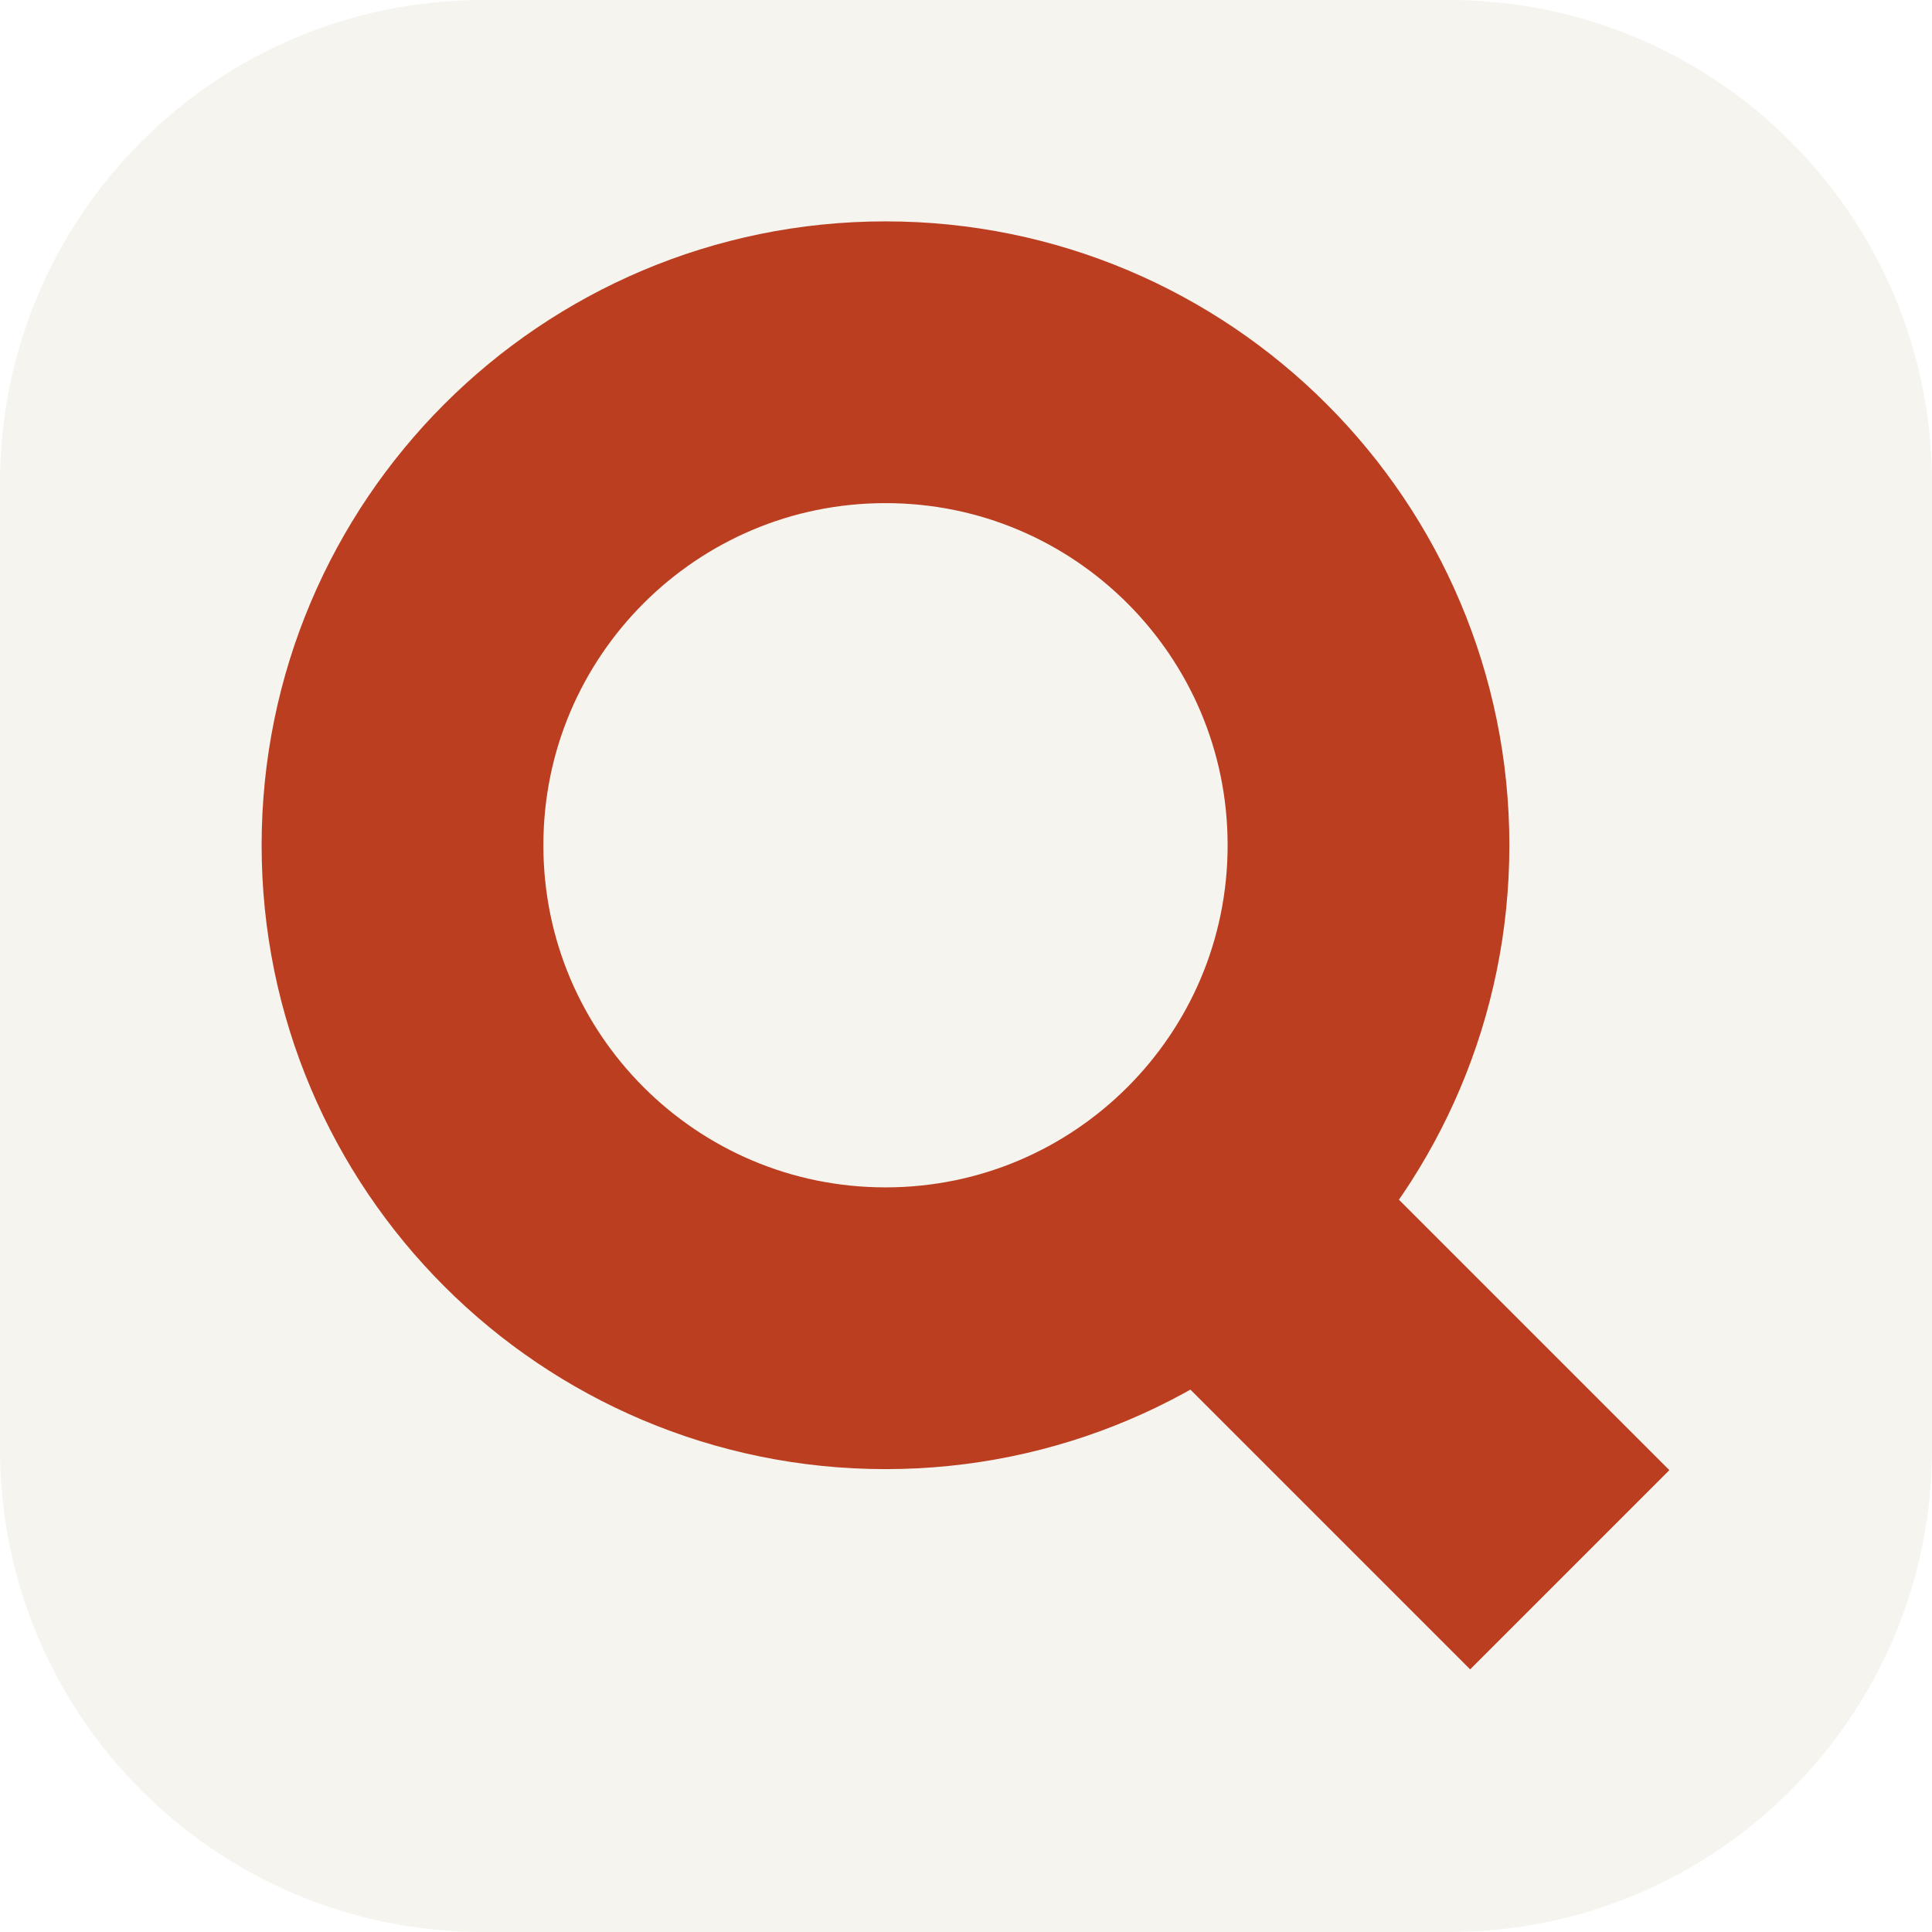
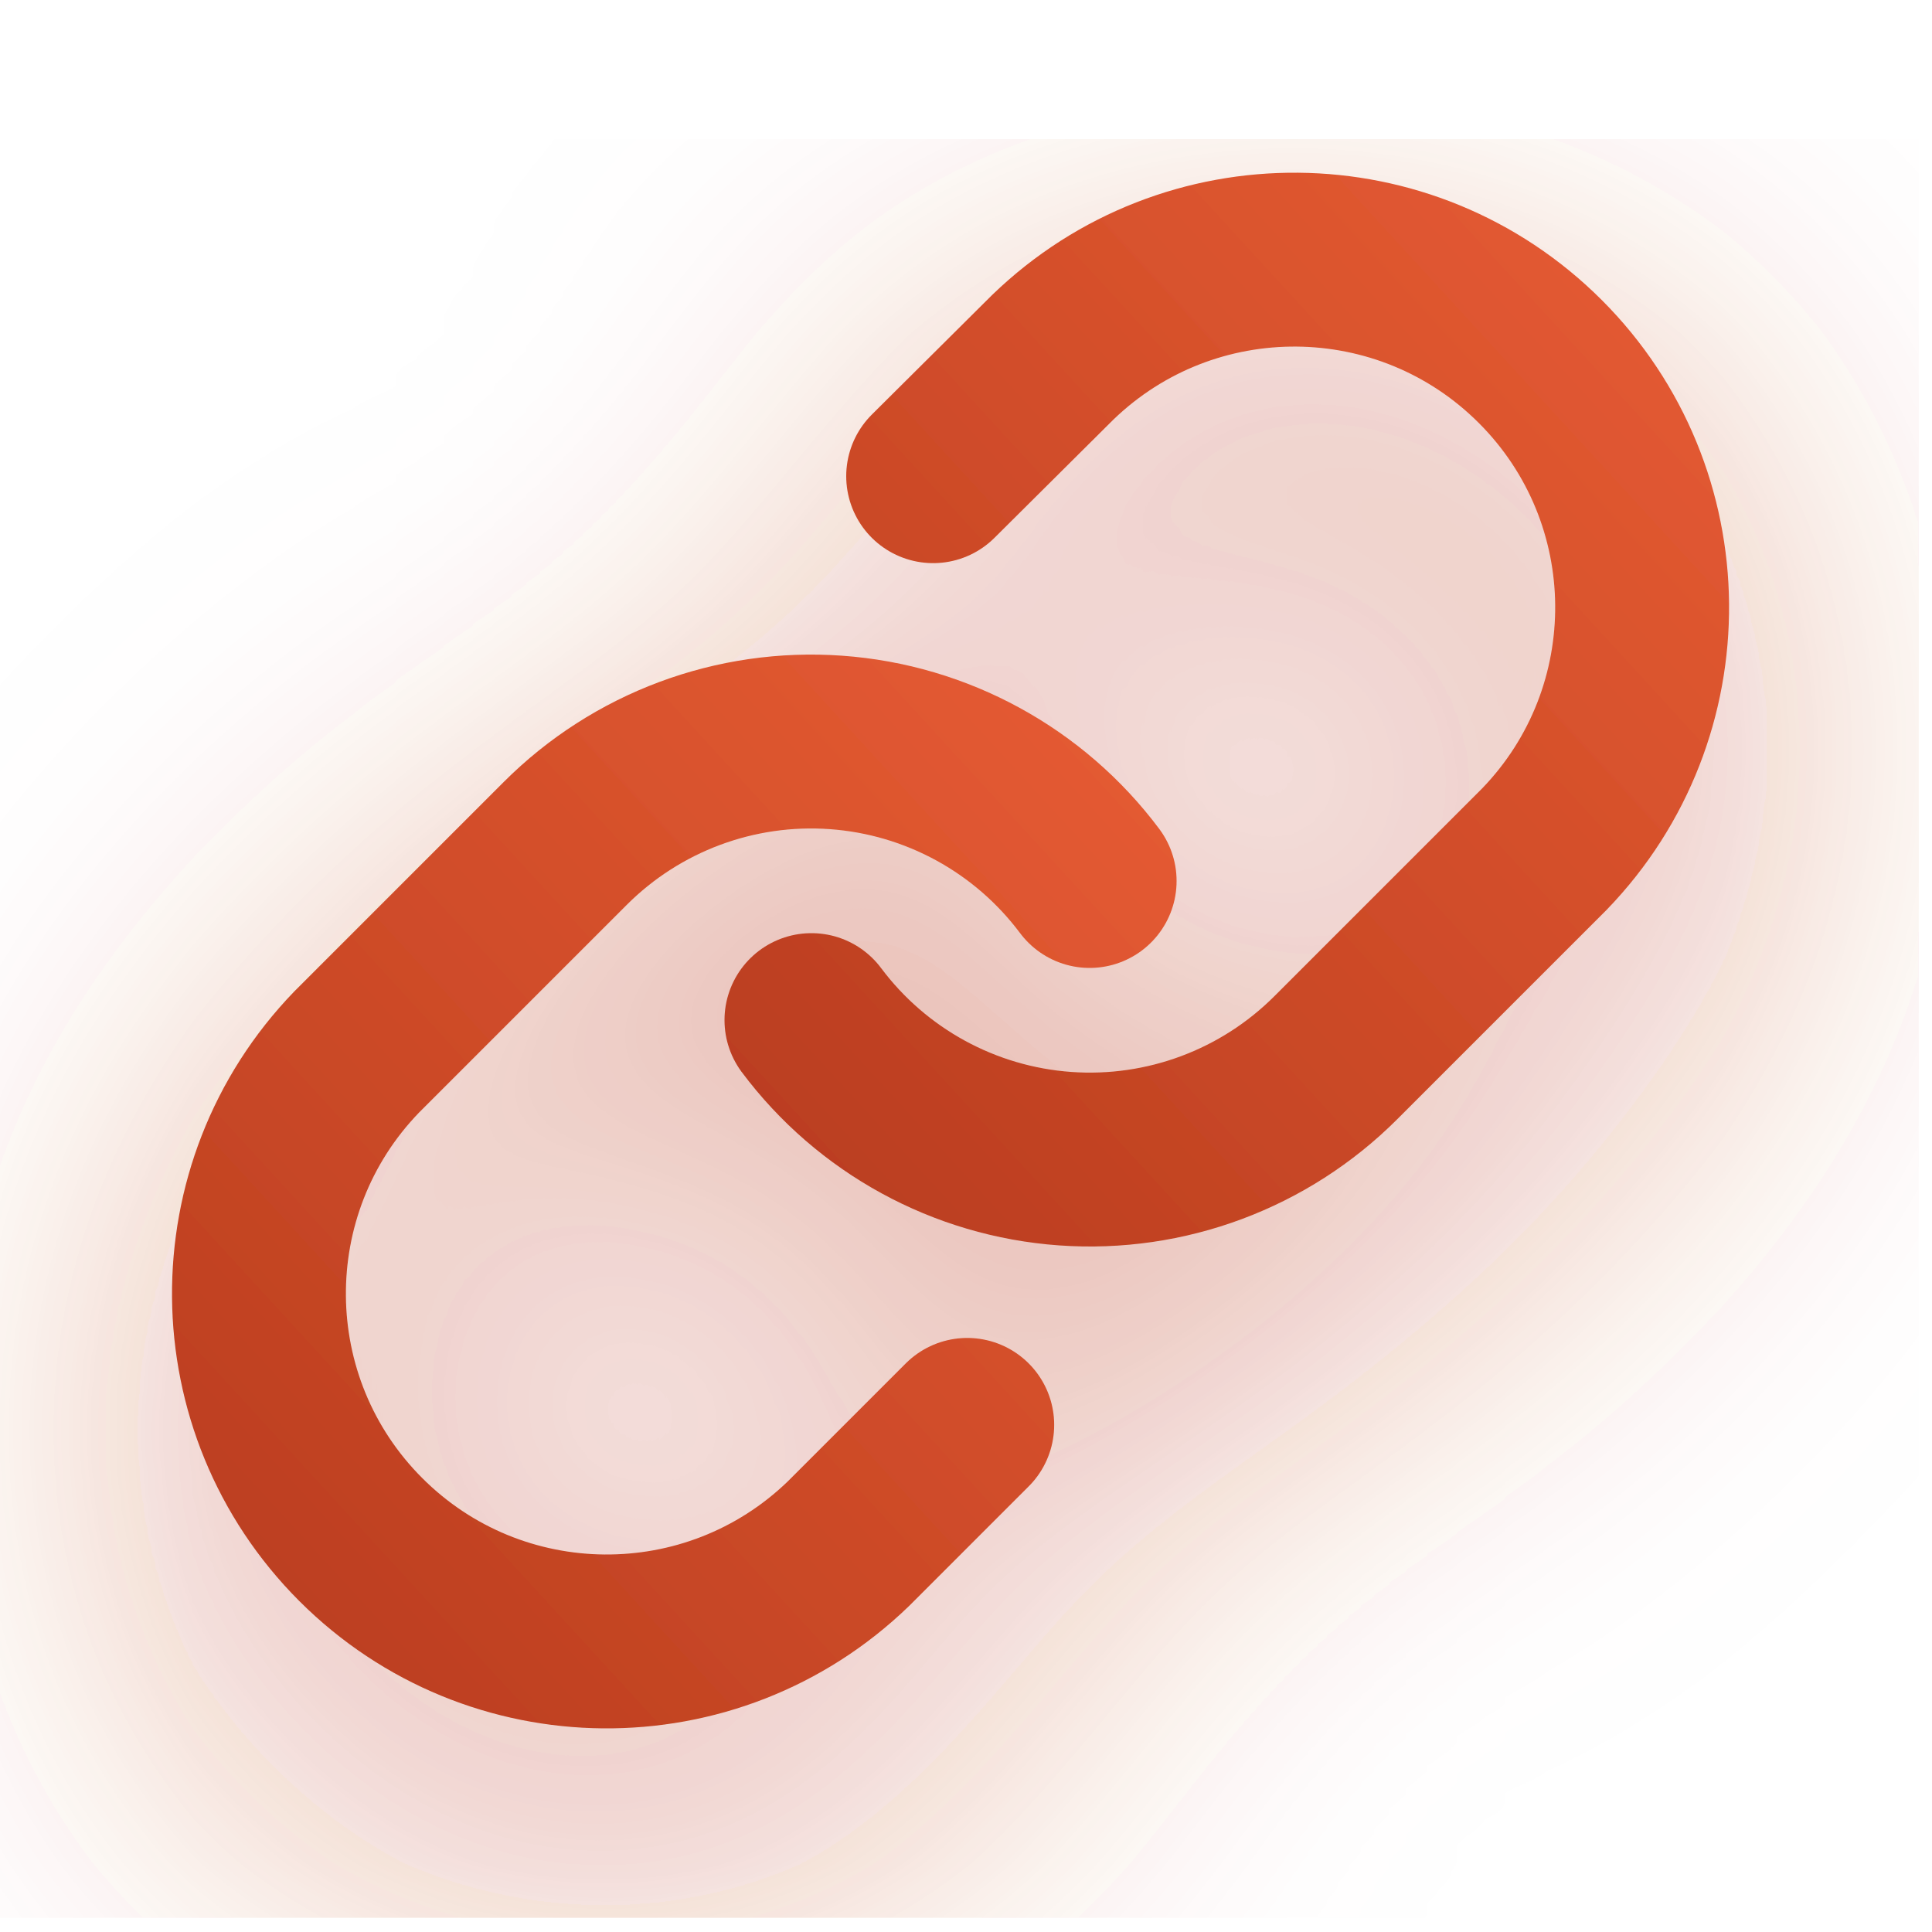
- <svg xmlns="http://www.w3.org/2000/svg" viewBox="0 0 48 48">
-   <rect width="48" height="48" rx="12" fill="#f6f4ee" />
-   <circle cx="22" cy="21" r="12" fill="none" stroke="#bb3e20" stroke-width="7" />
-   <path d="m29 29 10 10" stroke="#bb3e20" stroke-width="7" />
+ <svg xmlns="http://www.w3.org/2000/svg" viewBox="0 0 100 100">
+   <defs>
+     <linearGradient id="link" x1="0%" y1="100%" x2="100%" y2="0%">
+       <stop offset="0%" stop-color="#bb3e20" />
+       <stop offset="100%" stop-color="#e45a32" />
+     </linearGradient>
+     <filter id="glow" x="-20%" y="-20%" width="140%" height="140%">
+       <feDropShadow dx="0" dy="2" stdDeviation="3" flood-color="#bb3e20" flood-opacity="0.6" />
+     </filter>
+   </defs>
+   <g transform="translate(6 6) scale(3.6)" filter="url(#glow)">
+     <path fill="none" stroke="url(#link)" stroke-width="2.5" stroke-linecap="round" stroke-linejoin="round" d="M10 13a5 5 0 0 0 7.54.54l3-3a5 5 0 0 0-7.07-7.07l-1.72 1.71" />
+     <path fill="none" stroke="url(#link)" stroke-width="2.5" stroke-linecap="round" stroke-linejoin="round" d="M14 11a5 5 0 0 0-7.54-.54l-3 3a5 5 0 0 0 7.07 7.07l1.71-1.71" />
+   </g>
</svg>
